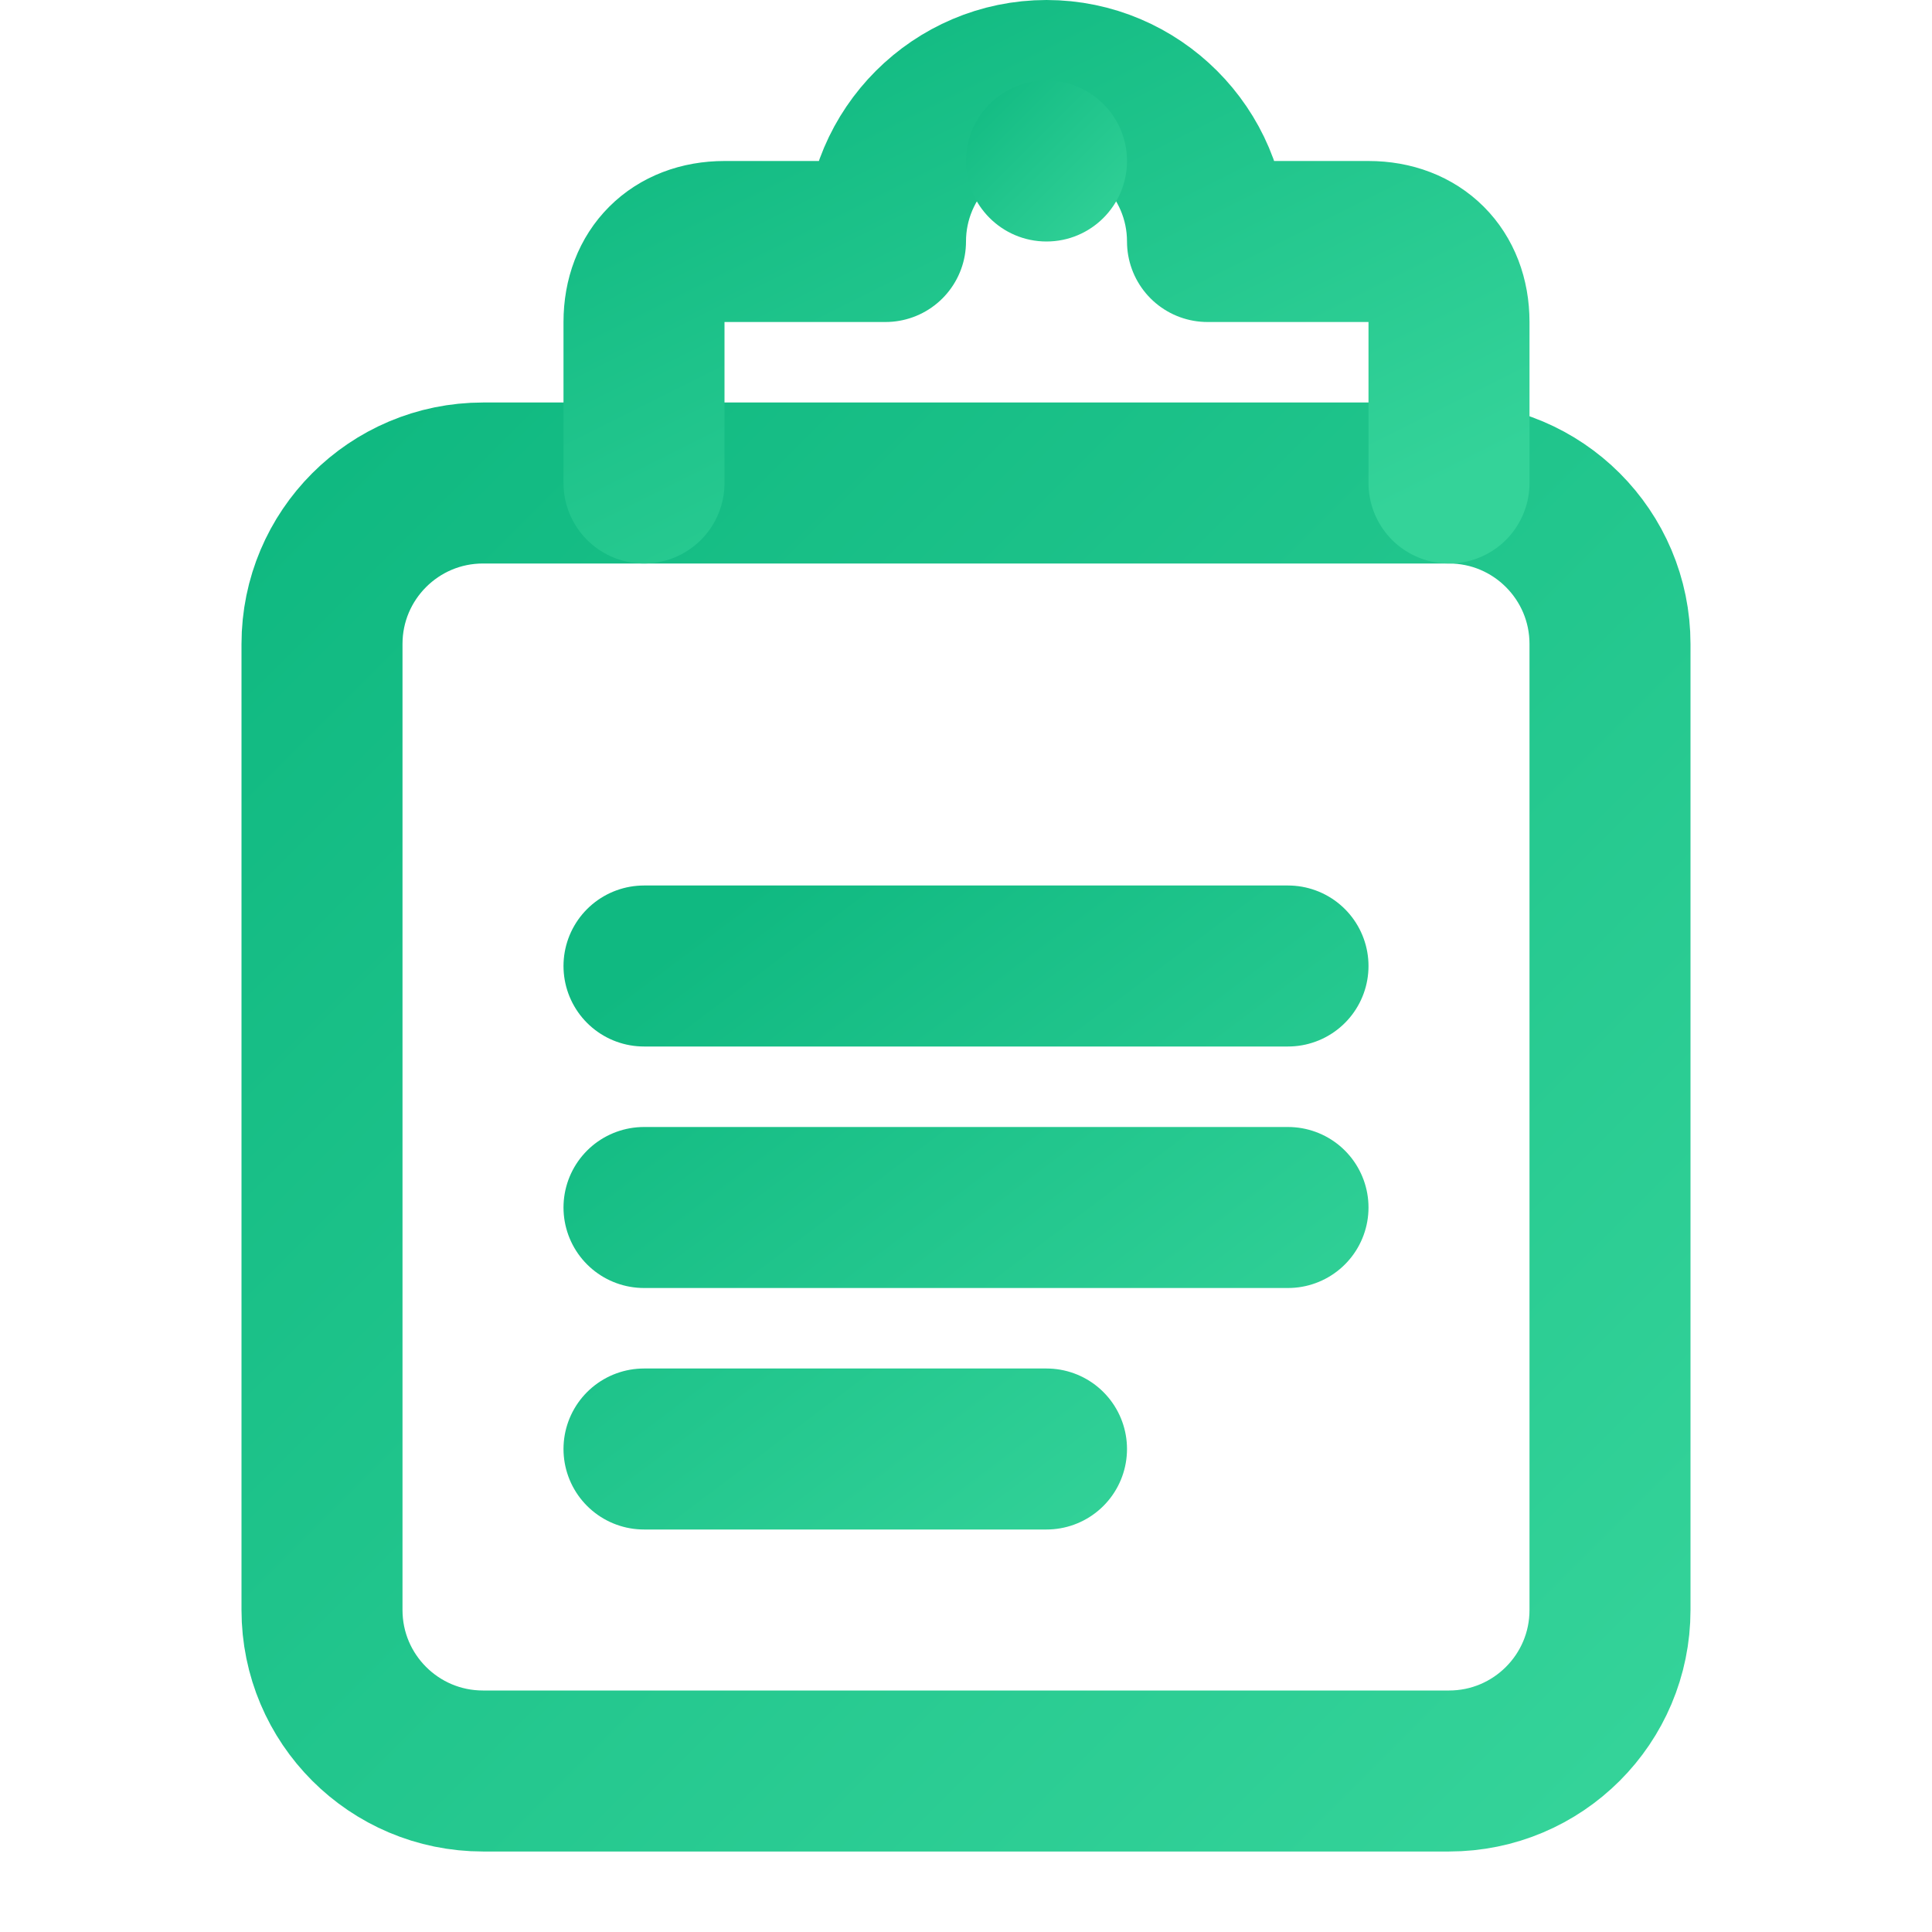
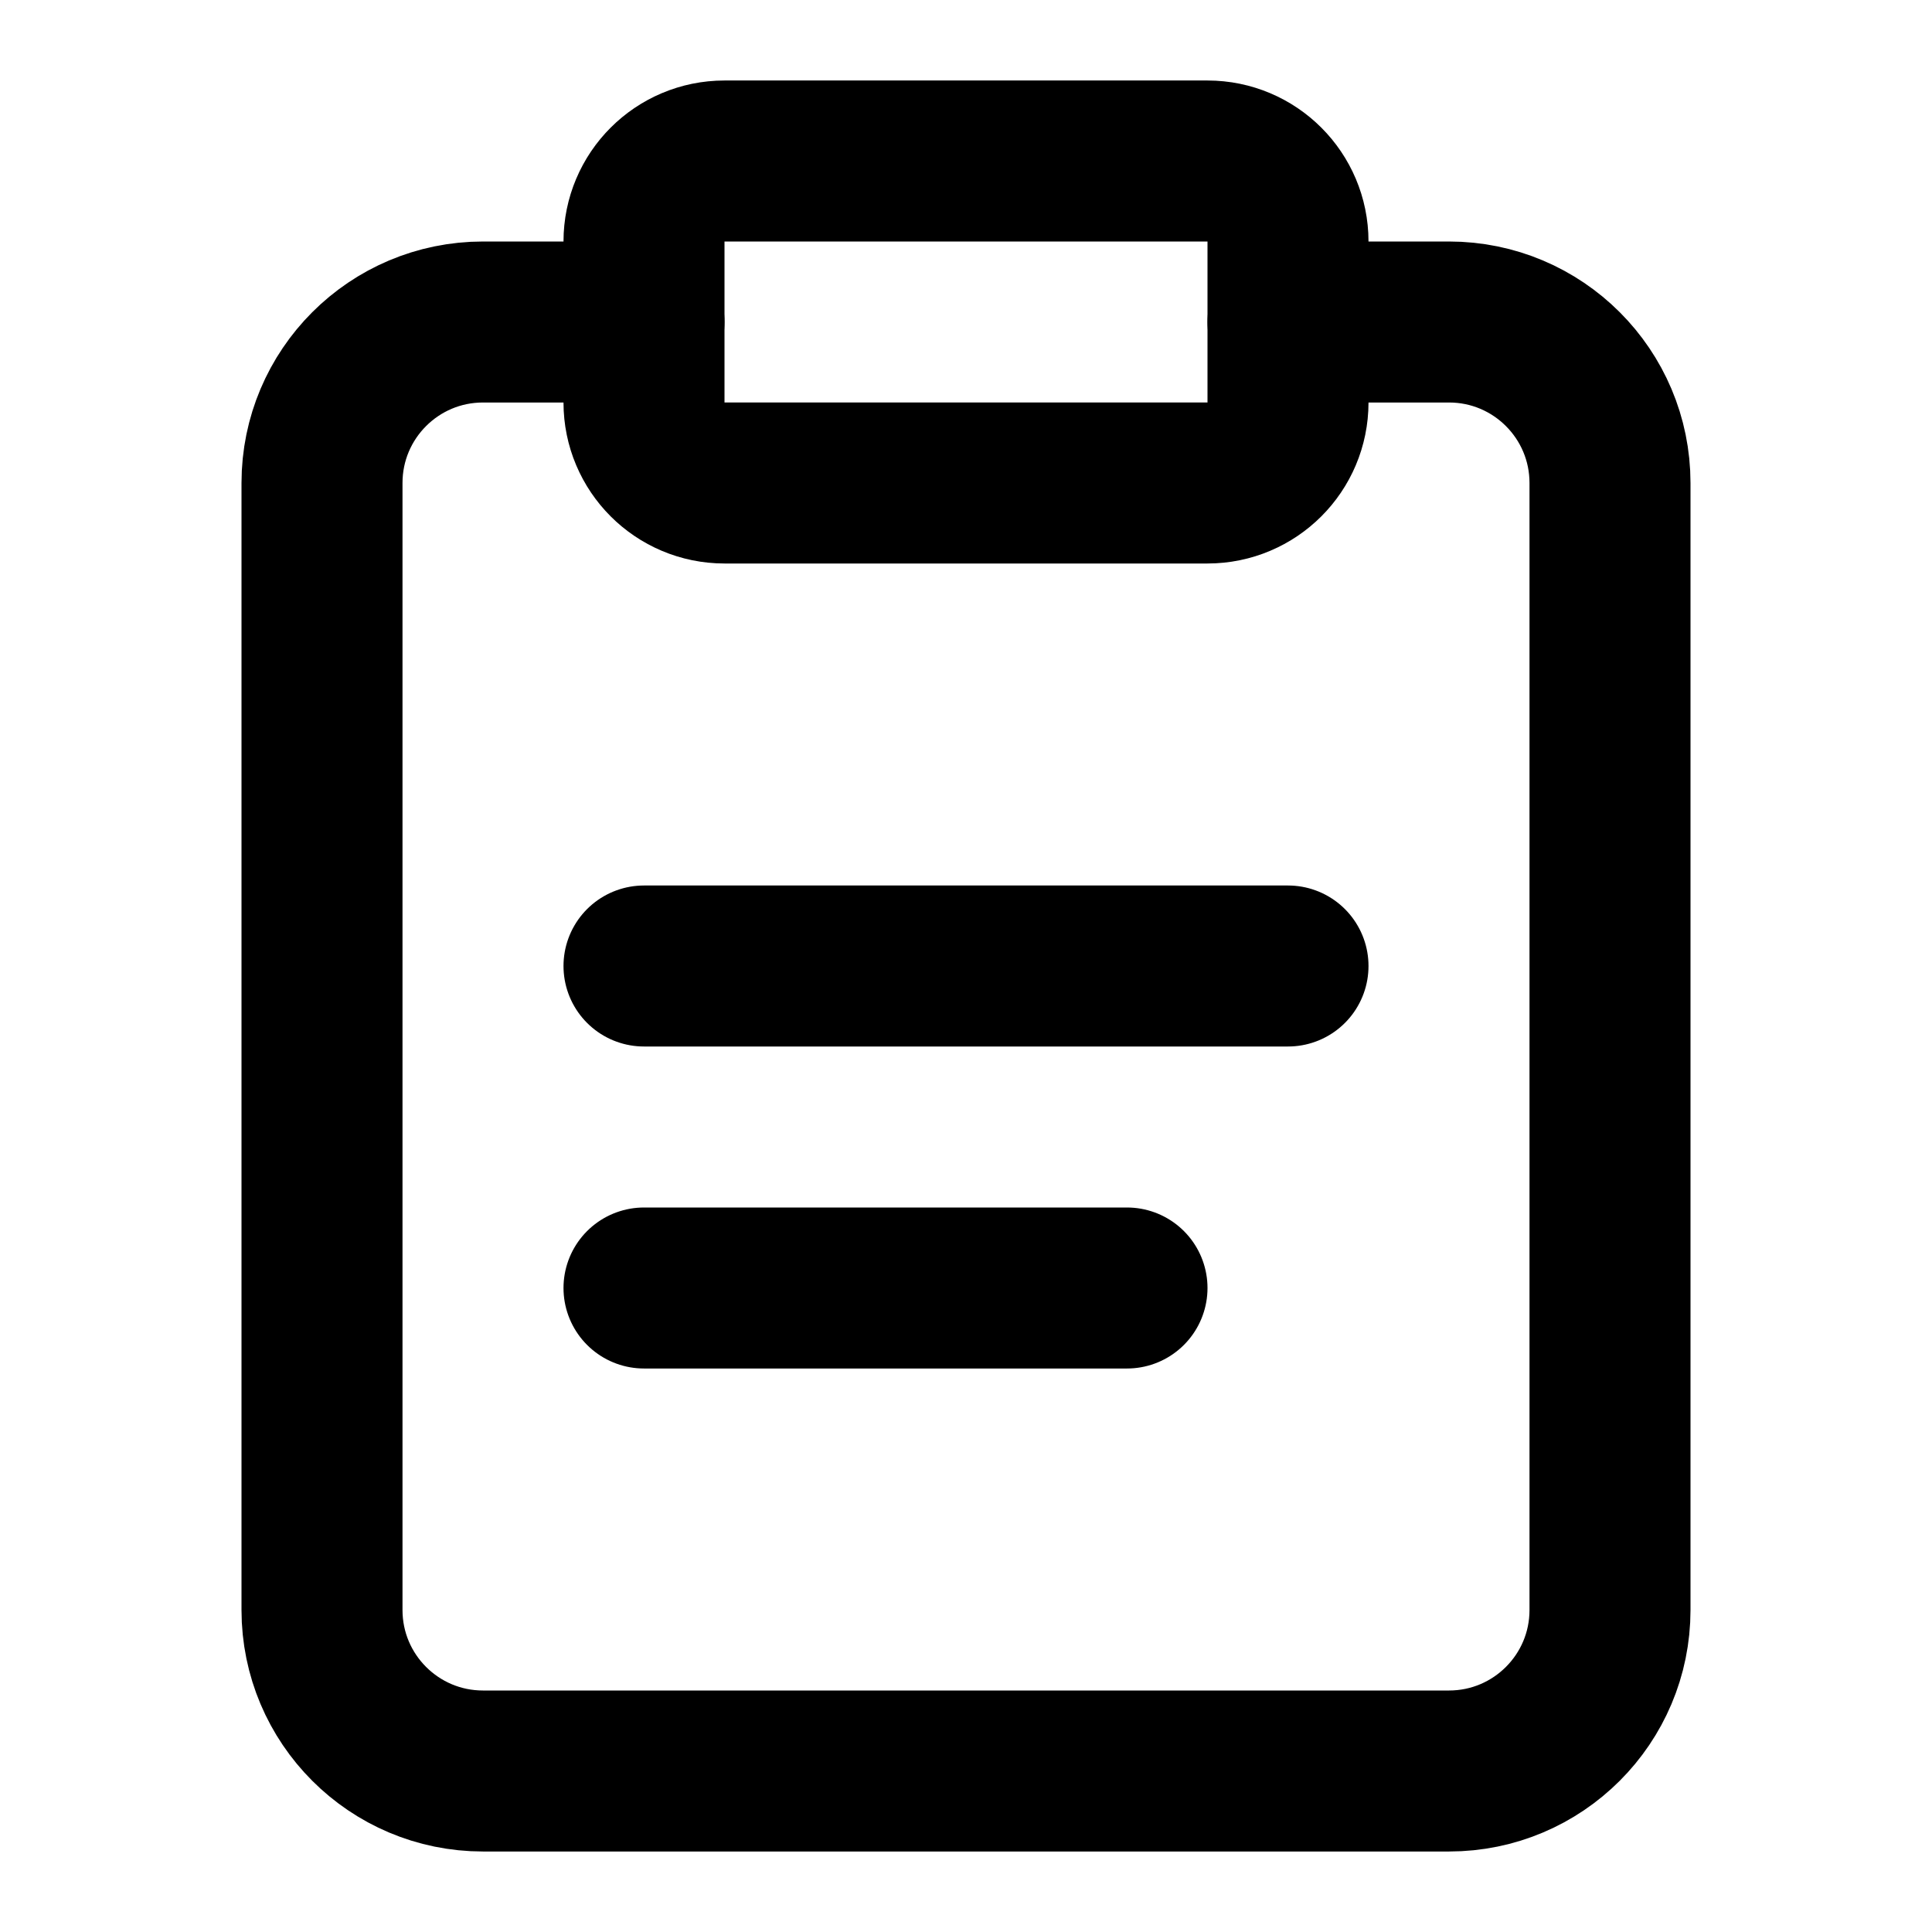
- <svg xmlns="http://www.w3.org/2000/svg" width="24" height="24" viewBox="0 0 24 24" fill="none">
-   <defs>
-     <linearGradient id="a" x1="0%" y1="0%" x2="100%" y2="100%">
-       <stop offset="0%" style="stop-color:#10b981;stop-opacity:1" />
-       <stop offset="100%" style="stop-color:#34d399;stop-opacity:1" />
-     </linearGradient>
-   </defs>
-   <rect x="4" y="6" width="16" height="16" rx="2" stroke="url(#a)" stroke-width="2" />
-   <path d="M8 6V4c0-.6.4-1 1-1h2c0-1.1.9-2 2-2s2 .9 2 2h2c.6 0 1 .4 1 1v2" stroke="url(#a)" stroke-width="2" stroke-linecap="round" stroke-linejoin="round" />
-   <circle cx="13" cy="2" r="1" fill="url(#a)" />
-   <path d="M8 12h8m-8 3h8m-8 3h5" stroke="url(#a)" stroke-width="2" stroke-linecap="round" />
+ <svg xmlns="http://www.w3.org/2000/svg" width="24" height="24" viewBox="0 0 24 24" fill="none" stroke="currentColor" stroke-width="2" stroke-linecap="round" stroke-linejoin="round">
+   <path d="M16 4h2a2 2 0 0 1 2 2v14a2 2 0 0 1-2 2H6a2 2 0 0 1-2-2V6a2 2 0 0 1 2-2h2" />
+   <rect x="8" y="2" width="8" height="4" rx="1" />
+   <path d="M8 12h8" />
+   <path d="M8 16h6" />
</svg>
